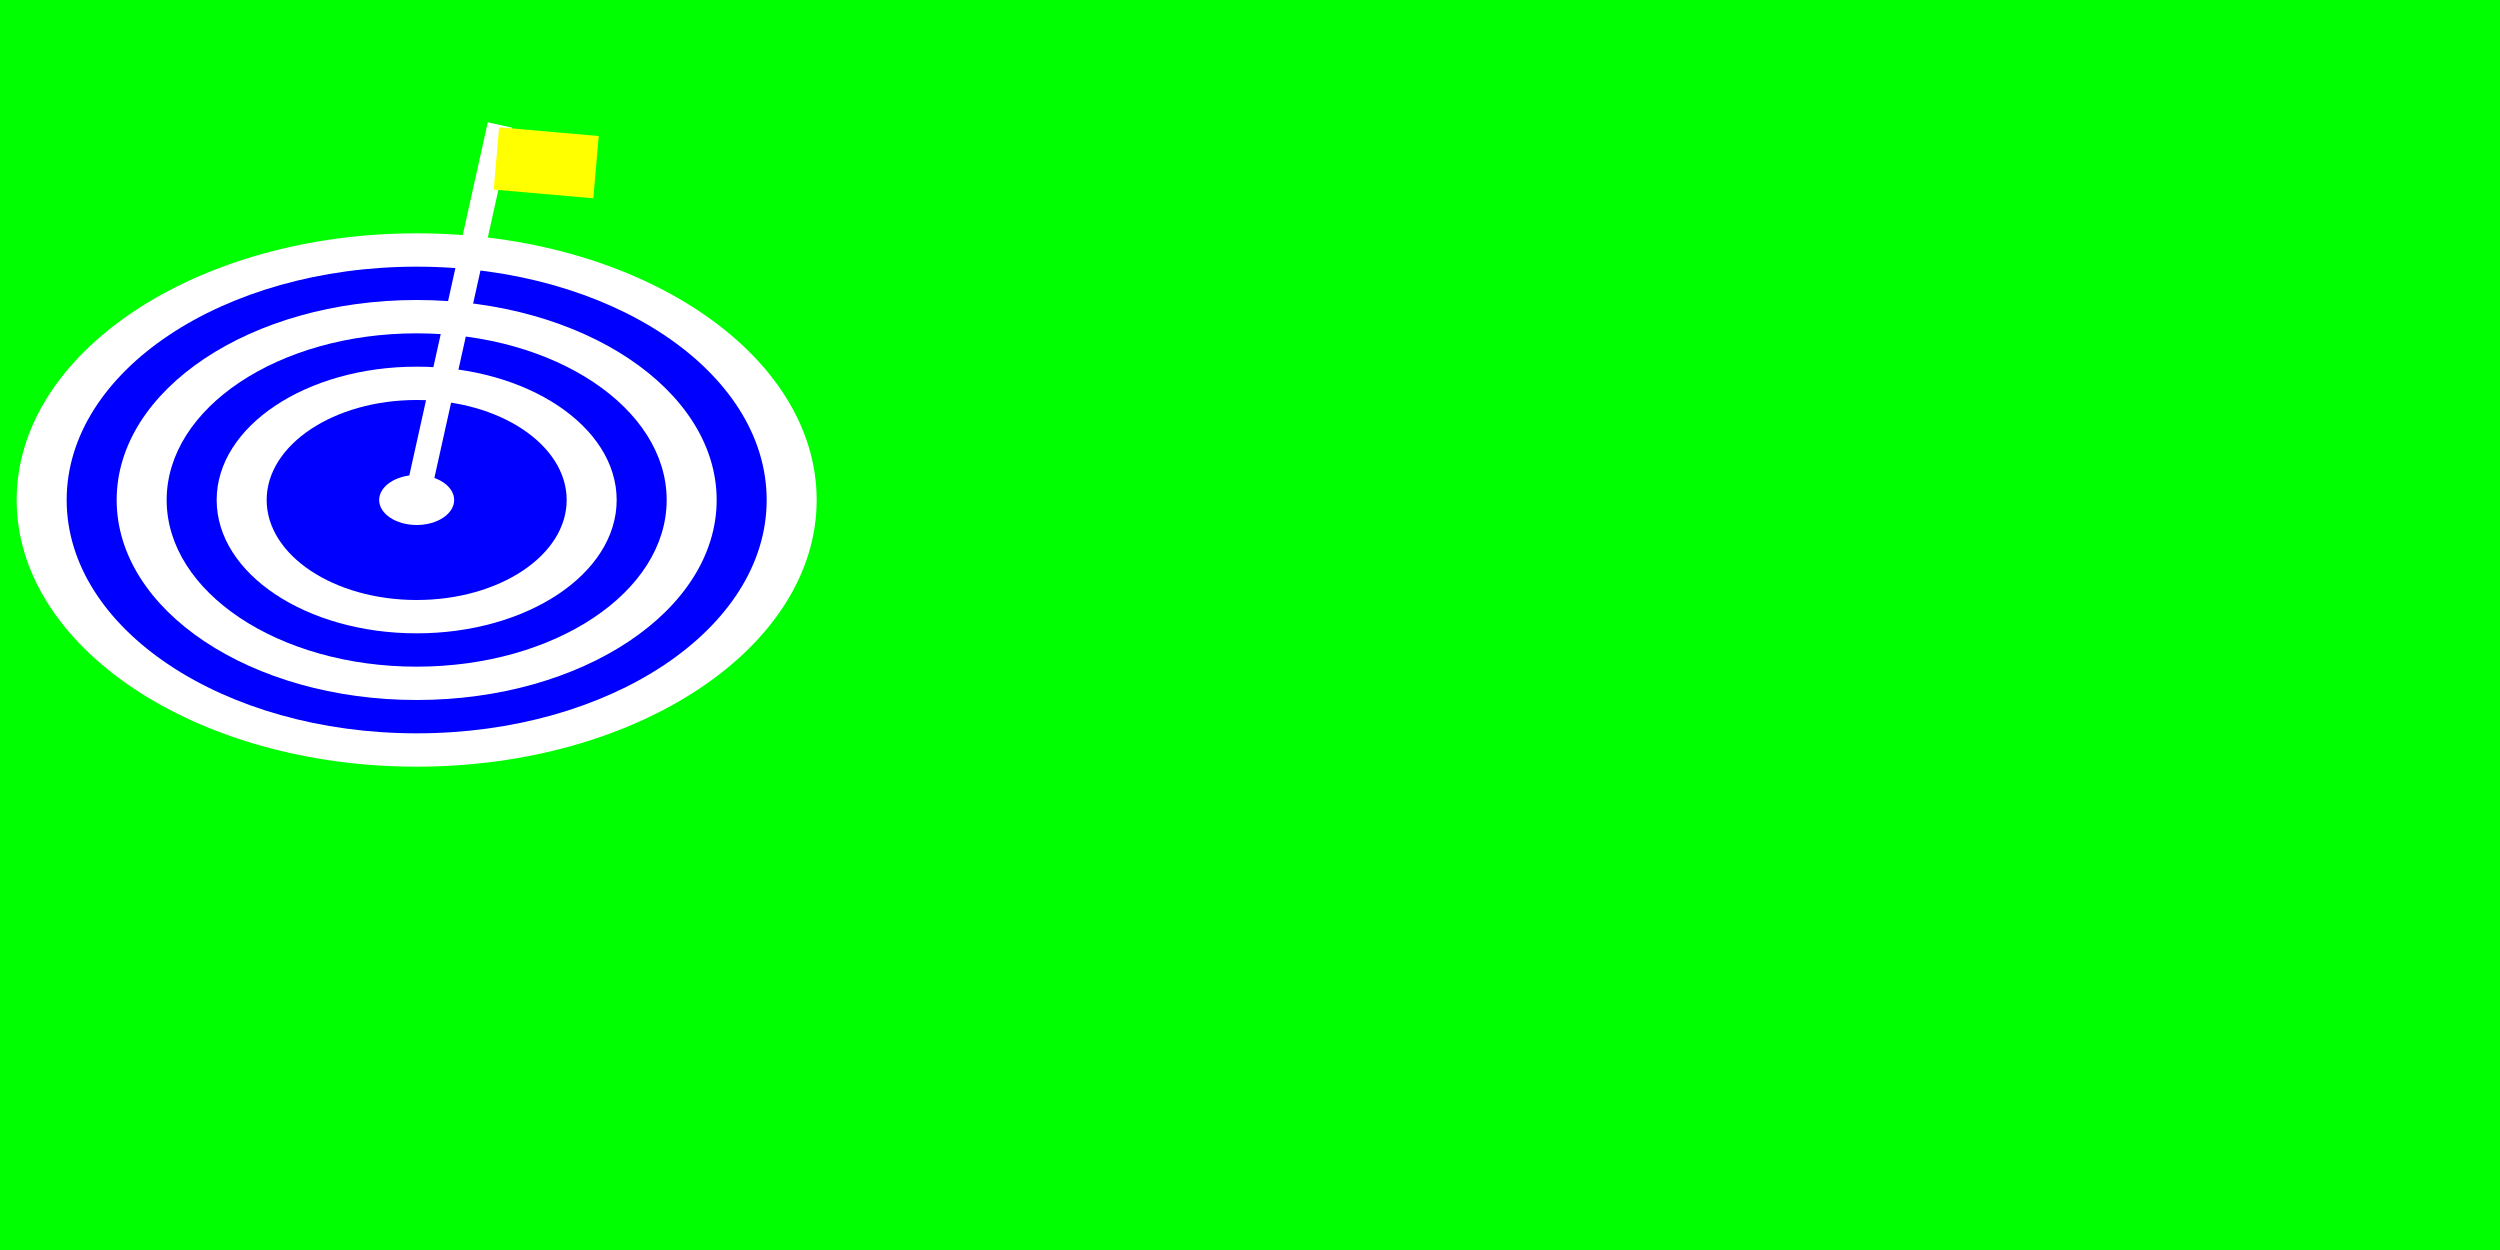
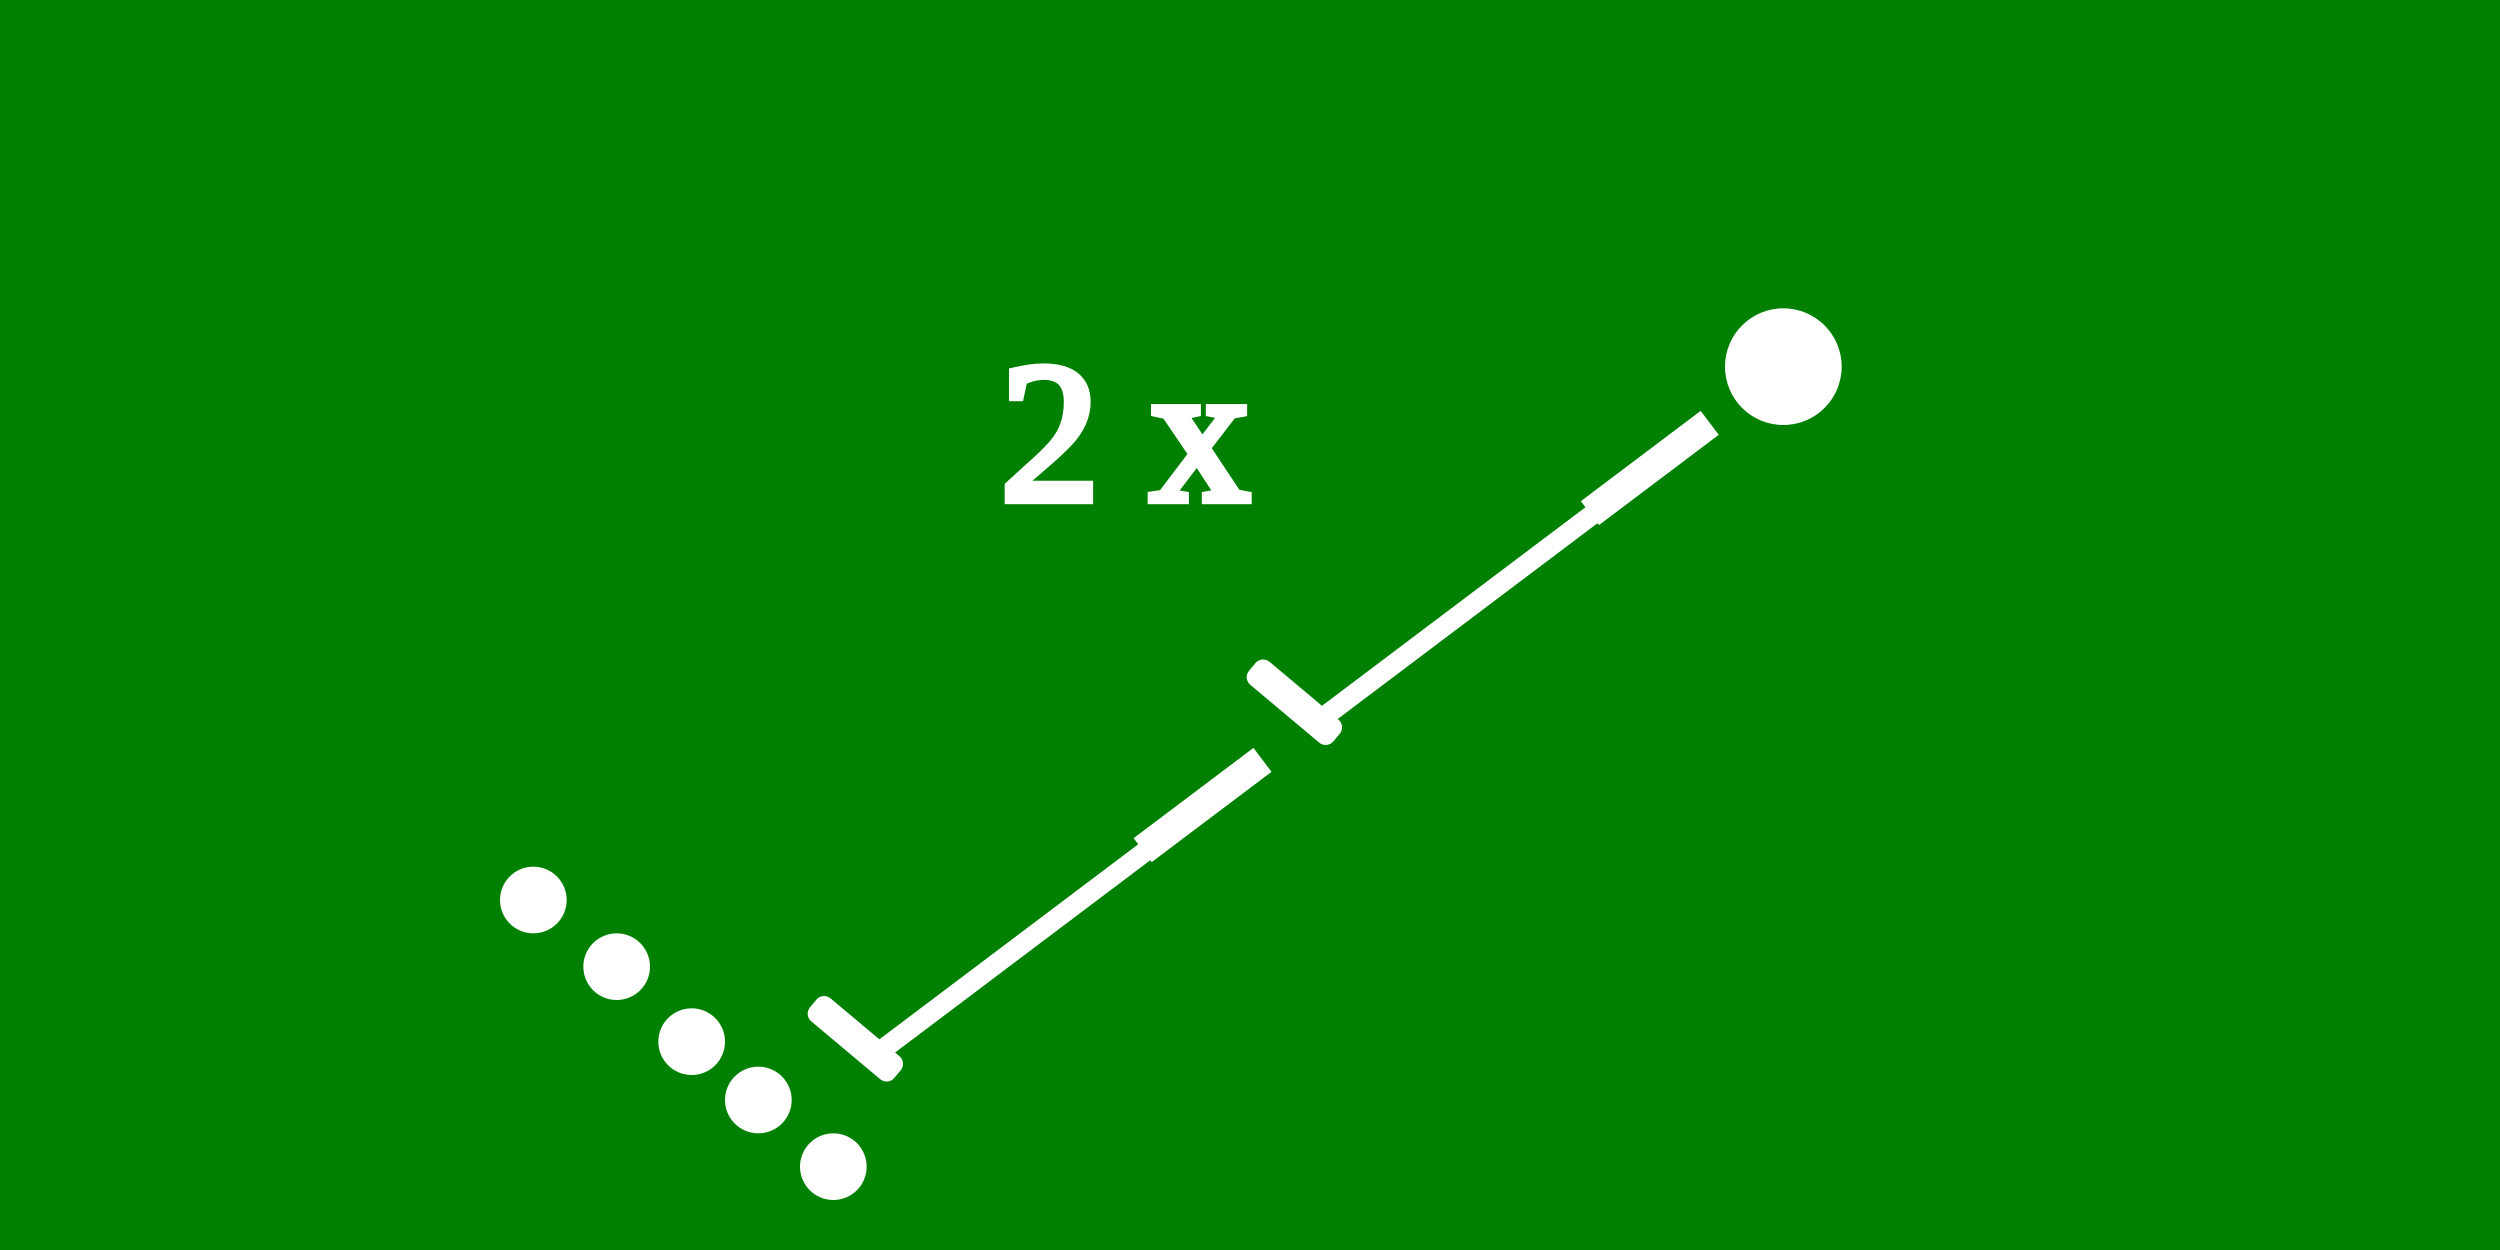
- <svg width="300" height="150">
-   <path style="fill:#0f0;stroke-width:.2" d="M0 0h300v150H0z" />
-   <ellipse style="fill:#fff;stroke-width:.3" cx="50" cy="60" rx="48" ry="32" />
-   <ellipse style="fill:#00f;stroke-width:.3" cx="50" cy="60" rx="42" ry="28" />
-   <ellipse style="fill:#fff;stroke-width:.3" cx="50" cy="60" rx="36" ry="24" />
-   <ellipse style="fill:#00f;stroke-width:.3" cx="50" cy="60" rx="30" ry="20" />
-   <ellipse style="fill:#fff;stroke-width:.3" cx="50" cy="60" rx="24" ry="16" />
-   <ellipse style="fill:#00f;stroke-width:.3" cx="50" cy="60" rx="18" ry="12" />
-   <path stroke="#fff" stroke-width="3" d="m50 60 10-45" />
-   <path style="fill:#ff0;stroke-width:.27" transform="rotate(5)" d="M61 10h12v7.5H61z" />
-   <ellipse style="fill:#fff;stroke-width:.1" cx="50" cy="60" rx="4.5" ry="3" />
+ <svg xmlns="http://www.w3.org/2000/svg" width="300" height="150" viewBox="0 0 300 150">
+   <rect width="300" height="150" fill="green" />
+   <circle cx="214" cy="44" r="7" fill="white" />
+   <circle cx="100" cy="140" r="4" fill="white" />
+   <circle cx="91" cy="132" r="4" fill="white" />
+   <circle cx="83" cy="125" r="4" fill="white" />
+   <circle cx="74" cy="116" r="4" fill="white" />
+   <circle cx="64" cy="108" r="4" fill="white" />
+   <g fill="white" transform="scale (1.2 1.2) rotate(40, 90, 90)">
+     <rect x="97" y="-24" transform="rotate(13, -5, 92)" width="2" height="49" fill="white" />
+     <rect x="97" y="-2" transform="rotate(13,95, 100)" width="3" height="15" fill="white" />
+     <rect x="102" y="48" width="11" height="3" rx="1" ry="1" fill="white" />
+   </g>
+   <g fill="white" transform="scale (1.2 1.2) rotate(40, 90, 90)">
+     <rect x="97" y="32" transform="rotate(13, -5, 92)" width="2" height="49" fill="white" />
+     <rect x="97" y="54" transform="rotate(13,95, 100)" width="3" height="15" fill="white" />
+     <rect x="90" y="102" width="11" height="3" rx="1" ry="1" fill="white" />
+   </g>
+   <text x="120" y="60" fill="white" stroke="white" font-size="24">2 x</text>
</svg>
